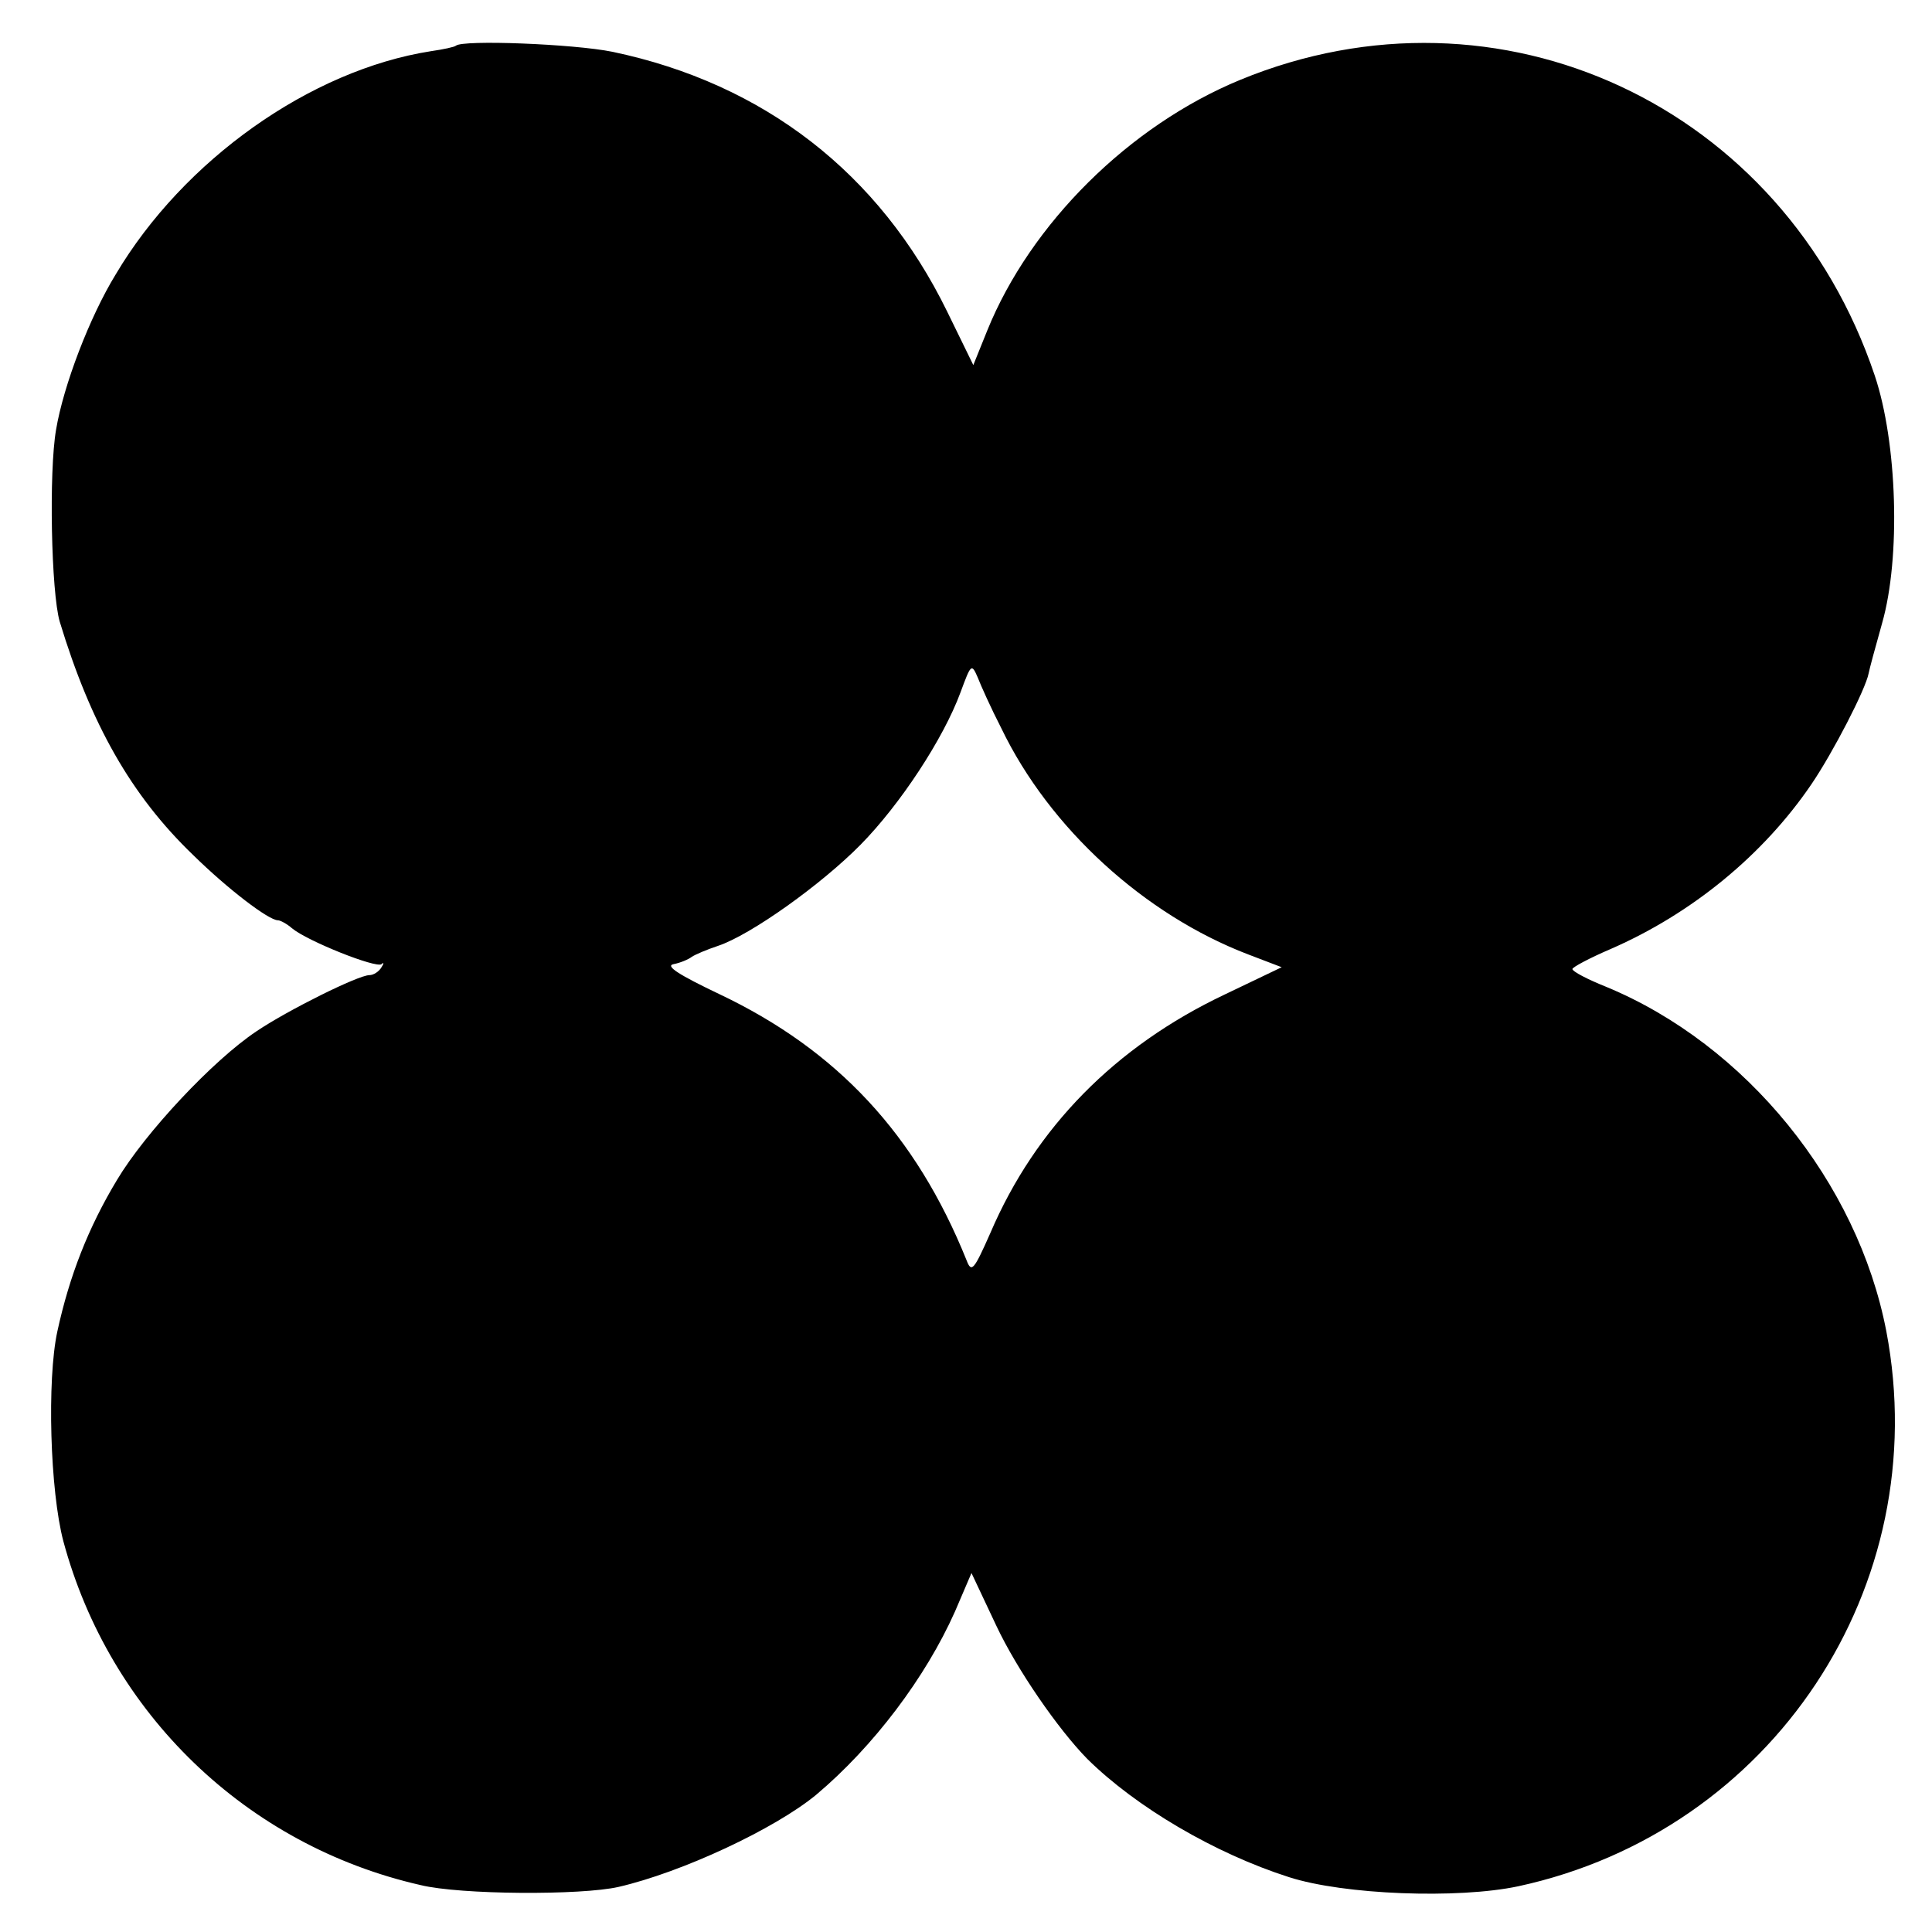
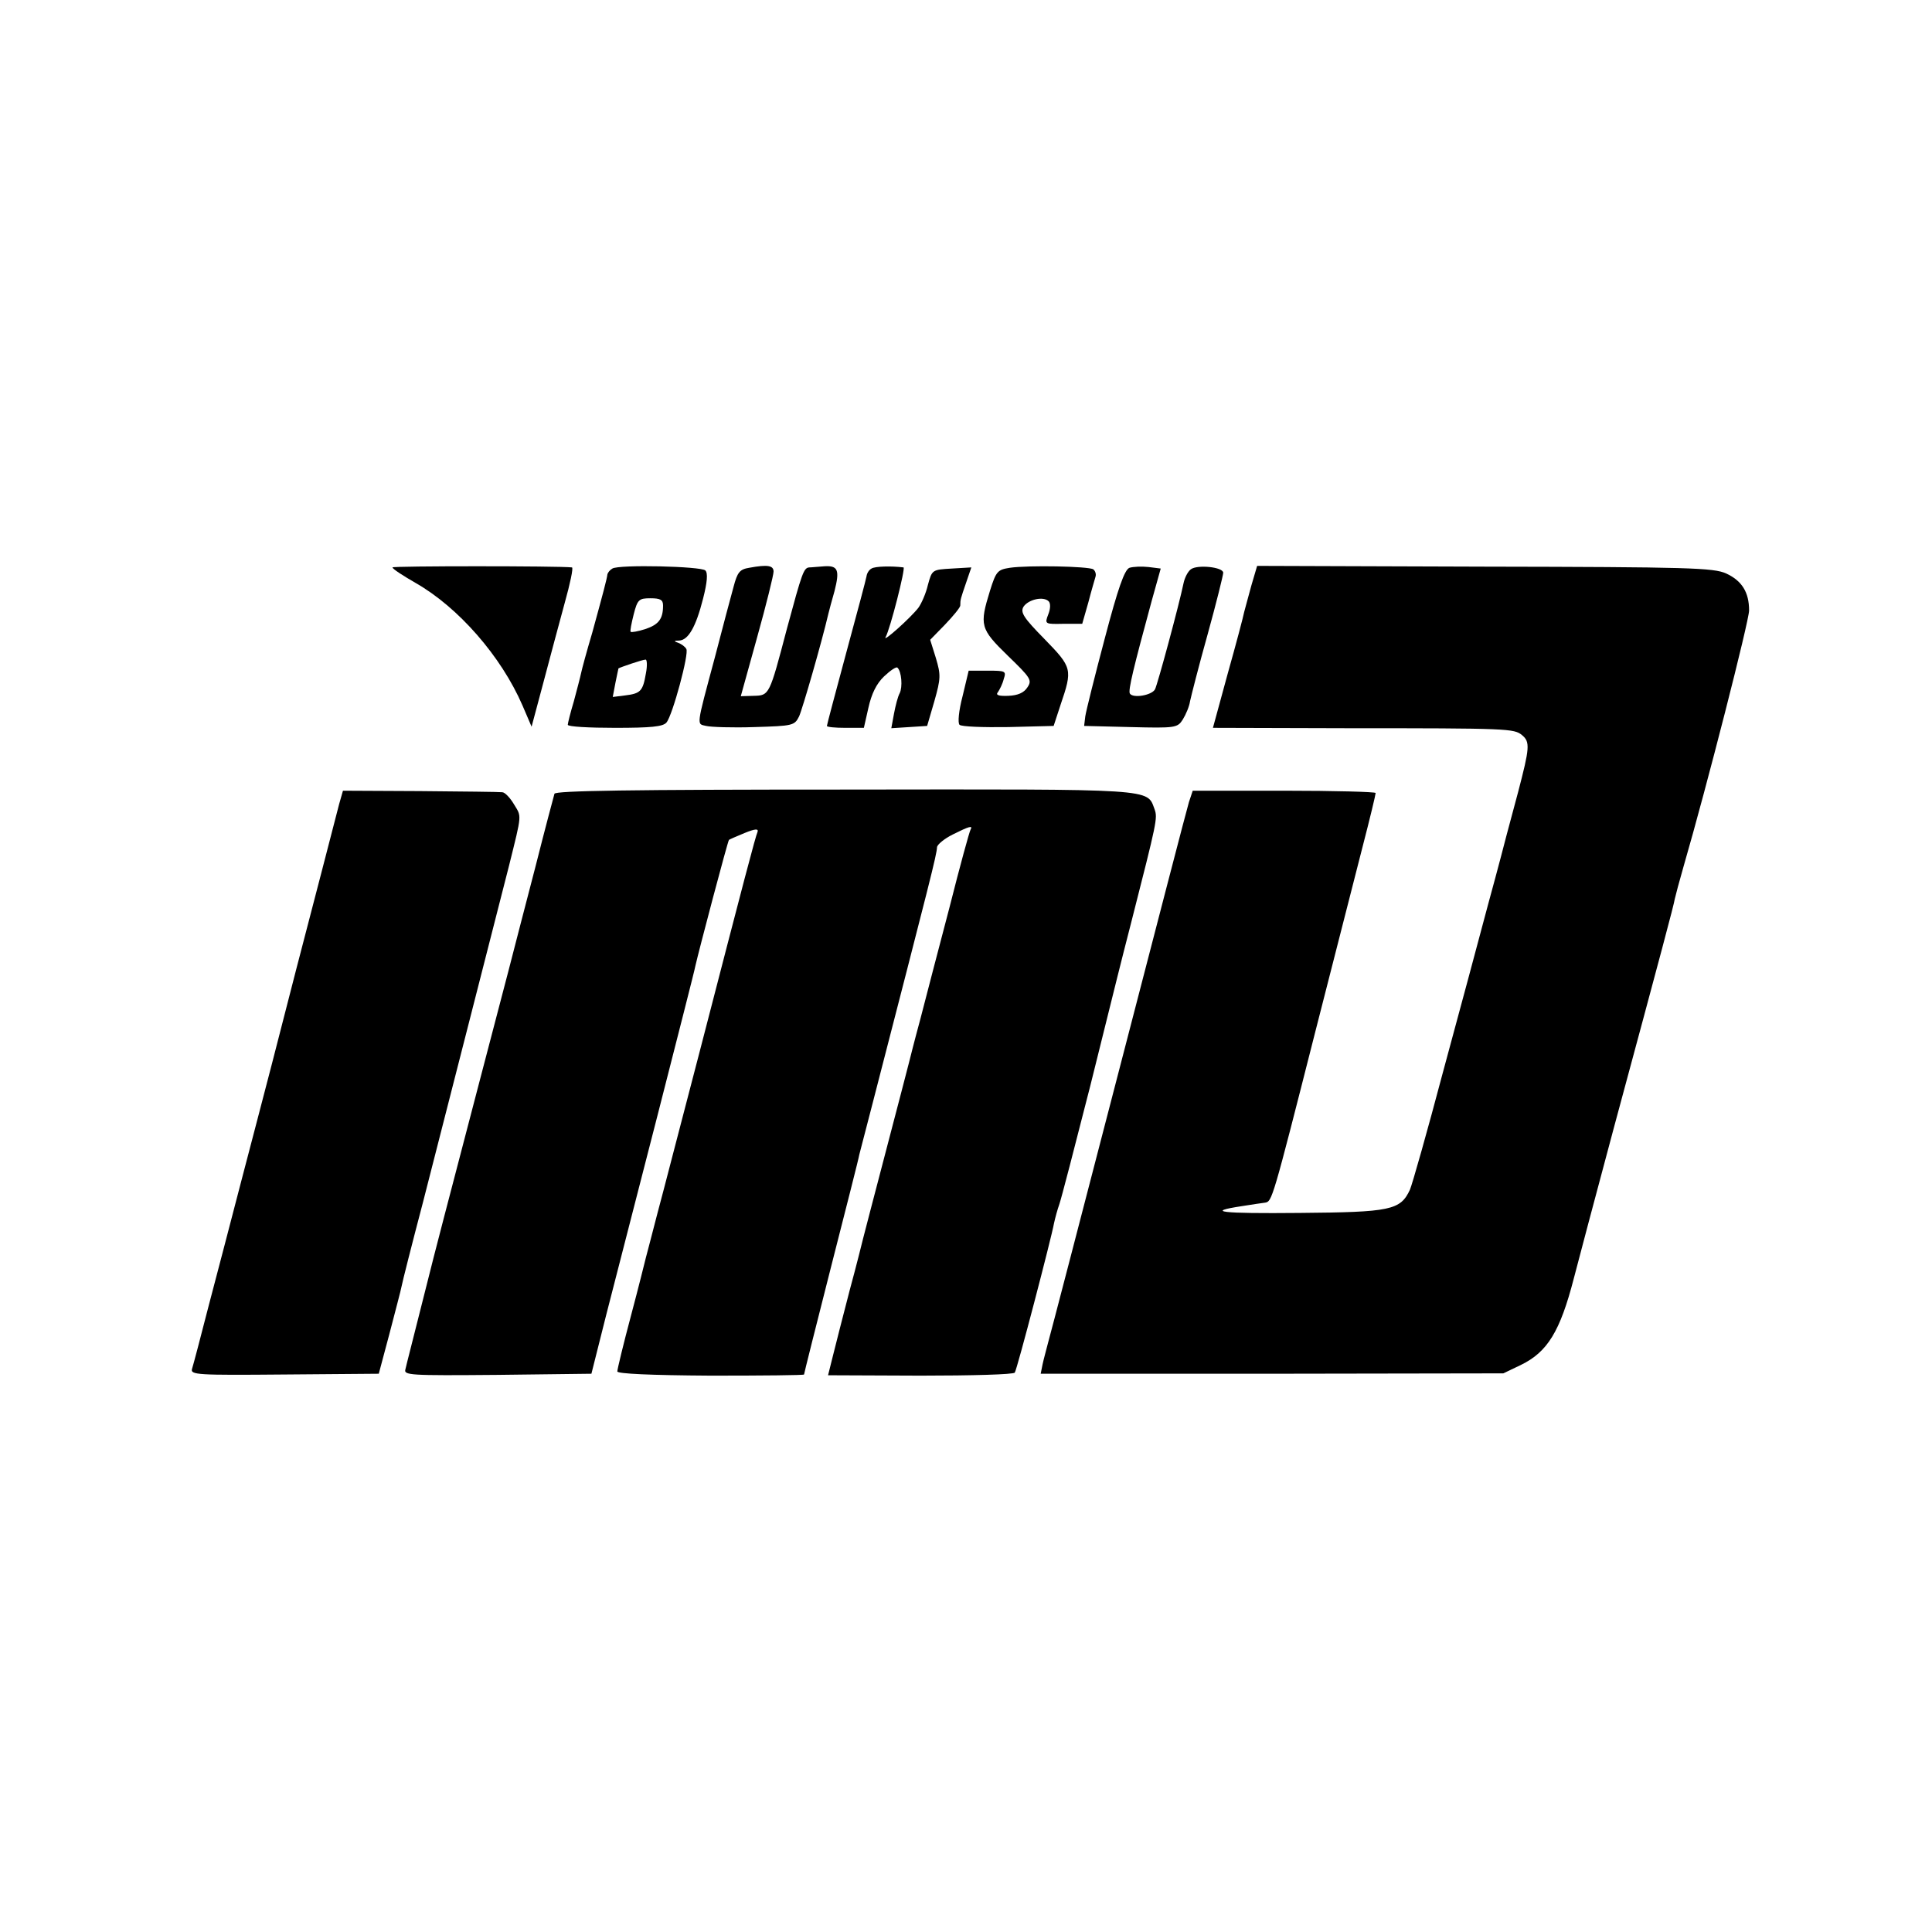
- <svg xmlns="http://www.w3.org/2000/svg" version="1.0" width="317pt" height="317pt" viewBox="0 0 317 317" preserveAspectRatio="xMidYMid meet">
-   <g transform="translate(0,317) scale(0.1,-0.1)" fill="#000000" stroke="none">
-     <path d="M748 3095 c-2 -2 -20 -6 -41 -9 -198 -31 -406 -179 -517 -366 -43 -70 -86 -183 -98 -255 -12 -69 -8 -267 6 -315 51 -168 117 -285 219 -383 57 -56 124 -107 139 -107 4 0 15 -6 23 -13 25 -21 138 -66 147 -59 4 4 4 1 0 -5 -4 -7 -13 -13 -20 -13 -18 0 -133 -57 -185 -92 -72 -48 -183 -167 -229 -244 -47 -78 -78 -157 -98 -249 -17 -79 -12 -261 10 -344 76 -282 300 -499 586 -564 65 -16 264 -17 325 -3 104 24 256 95 324 151 94 79 180 193 228 301 l27 63 41 -87 c34 -72 101 -169 149 -218 80 -79 209 -155 331 -194 90 -29 277 -36 376 -15 417 90 684 492 604 911 -47 244 -230 470 -460 565 -30 12 -55 25 -55 29 0 3 28 18 63 33 133 58 250 154 329 270 36 53 89 156 94 182 1 6 11 43 22 82 31 108 25 297 -12 407 -149 443 -616 660 -1041 485 -182 -75 -344 -236 -415 -411 l-23 -57 -43 88 c-111 227 -301 374 -549 426 -64 13 -246 20 -257 10z m895 -1120 c79 -164 235 -306 405 -371 l55 -21 -94 -45 c-179 -85 -310 -218 -384 -391 -27 -61 -31 -66 -39 -45 -83 206 -212 345 -406 437 -65 31 -89 46 -75 49 11 2 25 8 30 12 6 4 25 12 43 18 54 18 170 101 234 166 65 66 136 174 164 250 17 46 18 48 28 25 5 -13 22 -51 39 -84z" />
+ <svg xmlns="http://www.w3.org/2000/svg" version="1.0" width="507pt" height="507pt" viewBox="0 0 507 507" preserveAspectRatio="xMidYMid meet">
+   <g transform="translate(0,507) scale(0.1,-0.1)" fill="#000000" stroke="none">
+     <path d="M1030 3581 c0 -4 28 -22 61 -41 112 -64 224 -192 280 -321 l24 -56 31 116 c17 64 42 158 56 209 14 50 23 92 19 93 -36 4 -471 4 -471 0z" />
+     <path d="M1607 3578 c-7 -4 -12 -11 -13 -15 -1 -11 -12 -52 -40 -154 -14 -47 -27 -95 -29 -105 -2 -10 -11 -44 -19 -74 -9 -30 -16 -58 -16 -62 0 -5 56 -8 124 -8 94 0 126 3 135 14 16 19 60 182 52 193 -3 6 -13 13 -21 16 -12 4 -12 6 2 6 24 1 44 35 63 110 11 43 13 67 6 74 -11 11 -227 16 -244 5z m133 -97 c0 -35 -11 -50 -47 -62 -19 -6 -36 -9 -38 -7 -2 2 2 22 8 46 10 39 14 42 44 42 26 0 33 -4 33 -19z m-45 -178 c-8 -47 -14 -53 -55 -58 l-32 -4 7 37 c4 20 8 38 8 38 5 3 63 23 71 23 4 1 5 -16 1 -36z" />
+     <path d="M1966 3580 c-25 -4 -31 -12 -41 -50 -7 -25 -29 -108 -49 -185 -50 -186 -48 -174 -23 -180 12 -3 69 -5 127 -3 101 3 105 4 117 28 9 20 59 193 77 270 2 8 9 35 16 59 14 55 9 67 -26 65 -16 -1 -34 -3 -40 -3 -15 -1 -19 -13 -59 -161 -46 -175 -46 -175 -87 -176 l-34 -1 43 155 c24 86 43 163 43 172 0 16 -15 19 -64 10z" />
+     <path d="M2287 3578 c-6 -3 -12 -12 -13 -20 -1 -7 -25 -97 -53 -200 -28 -104 -51 -190 -51 -193 0 -3 22 -5 48 -5 l49 0 12 53 c8 36 21 63 41 82 17 16 32 26 35 23 11 -10 14 -51 6 -67 -5 -9 -11 -33 -15 -54 l-7 -38 47 3 47 3 19 65 c17 60 17 69 4 113 l-15 48 39 40 c22 23 40 45 40 50 0 16 1 18 15 59 l14 41 -51 -3 c-52 -3 -52 -3 -63 -43 -5 -22 -17 -49 -25 -60 -21 -27 -95 -93 -86 -77 12 21 53 182 47 183 -32 4 -75 3 -84 -3z" />
+     <path d="M2650 3580 c-32 -5 -36 -9 -52 -60 -28 -91 -26 -100 47 -171 60 -58 64 -64 51 -83 -9 -14 -25 -21 -50 -22 -26 -1 -34 2 -27 10 4 6 12 21 15 34 7 21 5 22 -42 22 l-50 0 -16 -67 c-10 -38 -13 -70 -8 -75 5 -5 62 -7 128 -6 l119 3 18 55 c32 94 31 98 -42 173 -55 56 -64 70 -55 85 13 19 52 28 66 14 5 -5 5 -19 -1 -34 -10 -26 -9 -26 40 -25 l49 0 16 56 c8 31 17 61 19 68 2 7 -1 15 -6 19 -13 8 -171 11 -219 4z" />
+     <path d="M2964 3580 c-13 -5 -30 -53 -65 -186 -26 -98 -49 -190 -51 -204 l-3 -25 122 -3 c118 -3 123 -2 137 20 8 13 17 34 19 48 3 14 23 93 46 175 23 83 41 156 41 162 0 15 -68 22 -85 9 -8 -6 -16 -22 -19 -36 -12 -58 -68 -265 -75 -279 -9 -16 -58 -24 -66 -11 -5 8 10 69 57 242 l24 86 -32 4 c-18 2 -40 1 -50 -2z" />
+     <path d="M3284 3534 c-8 -28 -16 -60 -19 -70 -2 -11 -21 -83 -43 -161 l-39 -143 351 -1 c426 0 439 -1 460 -18 22 -18 20 -34 -10 -149 -14 -53 -28 -104 -30 -112 -2 -8 -23 -89 -48 -180 -24 -91 -78 -291 -120 -446 -41 -155 -80 -292 -86 -306 -25 -54 -51 -59 -289 -61 -209 -2 -250 3 -151 18 25 4 52 8 60 9 18 3 19 5 131 446 50 195 106 415 125 489 19 73 34 136 34 140 0 3 -108 6 -240 6 l-240 0 -10 -30 c-5 -16 -88 -336 -185 -710 -97 -374 -180 -693 -185 -710 -4 -16 -11 -41 -14 -55 l-5 -25 607 0 607 1 46 22 c70 34 103 88 139 227 10 39 57 216 105 395 128 474 157 583 160 601 2 9 12 47 23 85 61 210 172 645 172 672 0 48 -19 78 -60 97 -33 15 -97 17 -634 18 l-597 2 -15 -51z" />
+     <path d="M890 2960 c-5 -19 -25 -96 -44 -170 -48 -184 -91 -349 -132 -510 -19 -74 -56 -214 -81 -310 -25 -96 -63 -242 -85 -325 -21 -82 -41 -158 -44 -167 -5 -16 13 -17 242 -15 l248 2 28 105 c15 58 30 114 32 125 2 11 27 110 56 220 46 179 216 845 226 884 34 137 33 127 13 160 -10 17 -24 32 -31 32 -7 1 -104 2 -216 3 l-202 1 -10 -35z" />
+     <path d="M1455 2987 c-2 -7 -25 -93 -50 -192 -26 -99 -57 -220 -70 -270 -23 -87 -121 -463 -170 -650 -13 -49 -40 -155 -60 -235 -20 -80 -39 -153 -41 -163 -5 -16 9 -17 241 -15 l247 3 39 155 c22 85 83 322 135 525 52 204 97 379 99 391 8 36 85 328 88 330 1 1 19 9 41 18 27 11 37 12 34 3 -6 -14 -33 -117 -152 -577 -47 -179 -96 -370 -111 -425 -14 -55 -28 -107 -30 -115 -2 -8 -19 -77 -39 -152 -20 -75 -36 -141 -36 -147 0 -6 86 -10 245 -11 135 0 245 1 245 3 0 2 32 130 71 283 39 153 73 286 74 294 2 8 18 69 35 135 152 589 168 651 169 672 1 7 19 22 41 33 42 21 54 25 47 13 -3 -5 -28 -96 -55 -203 -28 -107 -63 -240 -77 -295 -15 -55 -28 -107 -30 -115 -2 -8 -29 -112 -60 -230 -31 -118 -58 -222 -60 -230 -2 -8 -17 -69 -35 -135 -17 -66 -37 -143 -44 -172 l-13 -52 243 -1 c133 0 245 3 247 8 6 8 96 353 103 392 3 14 9 36 14 50 5 14 41 153 81 310 82 329 70 283 109 435 66 259 68 268 60 291 -21 55 11 53 -812 52 -566 0 -760 -3 -763 -11z" />
  </g>
</svg>
